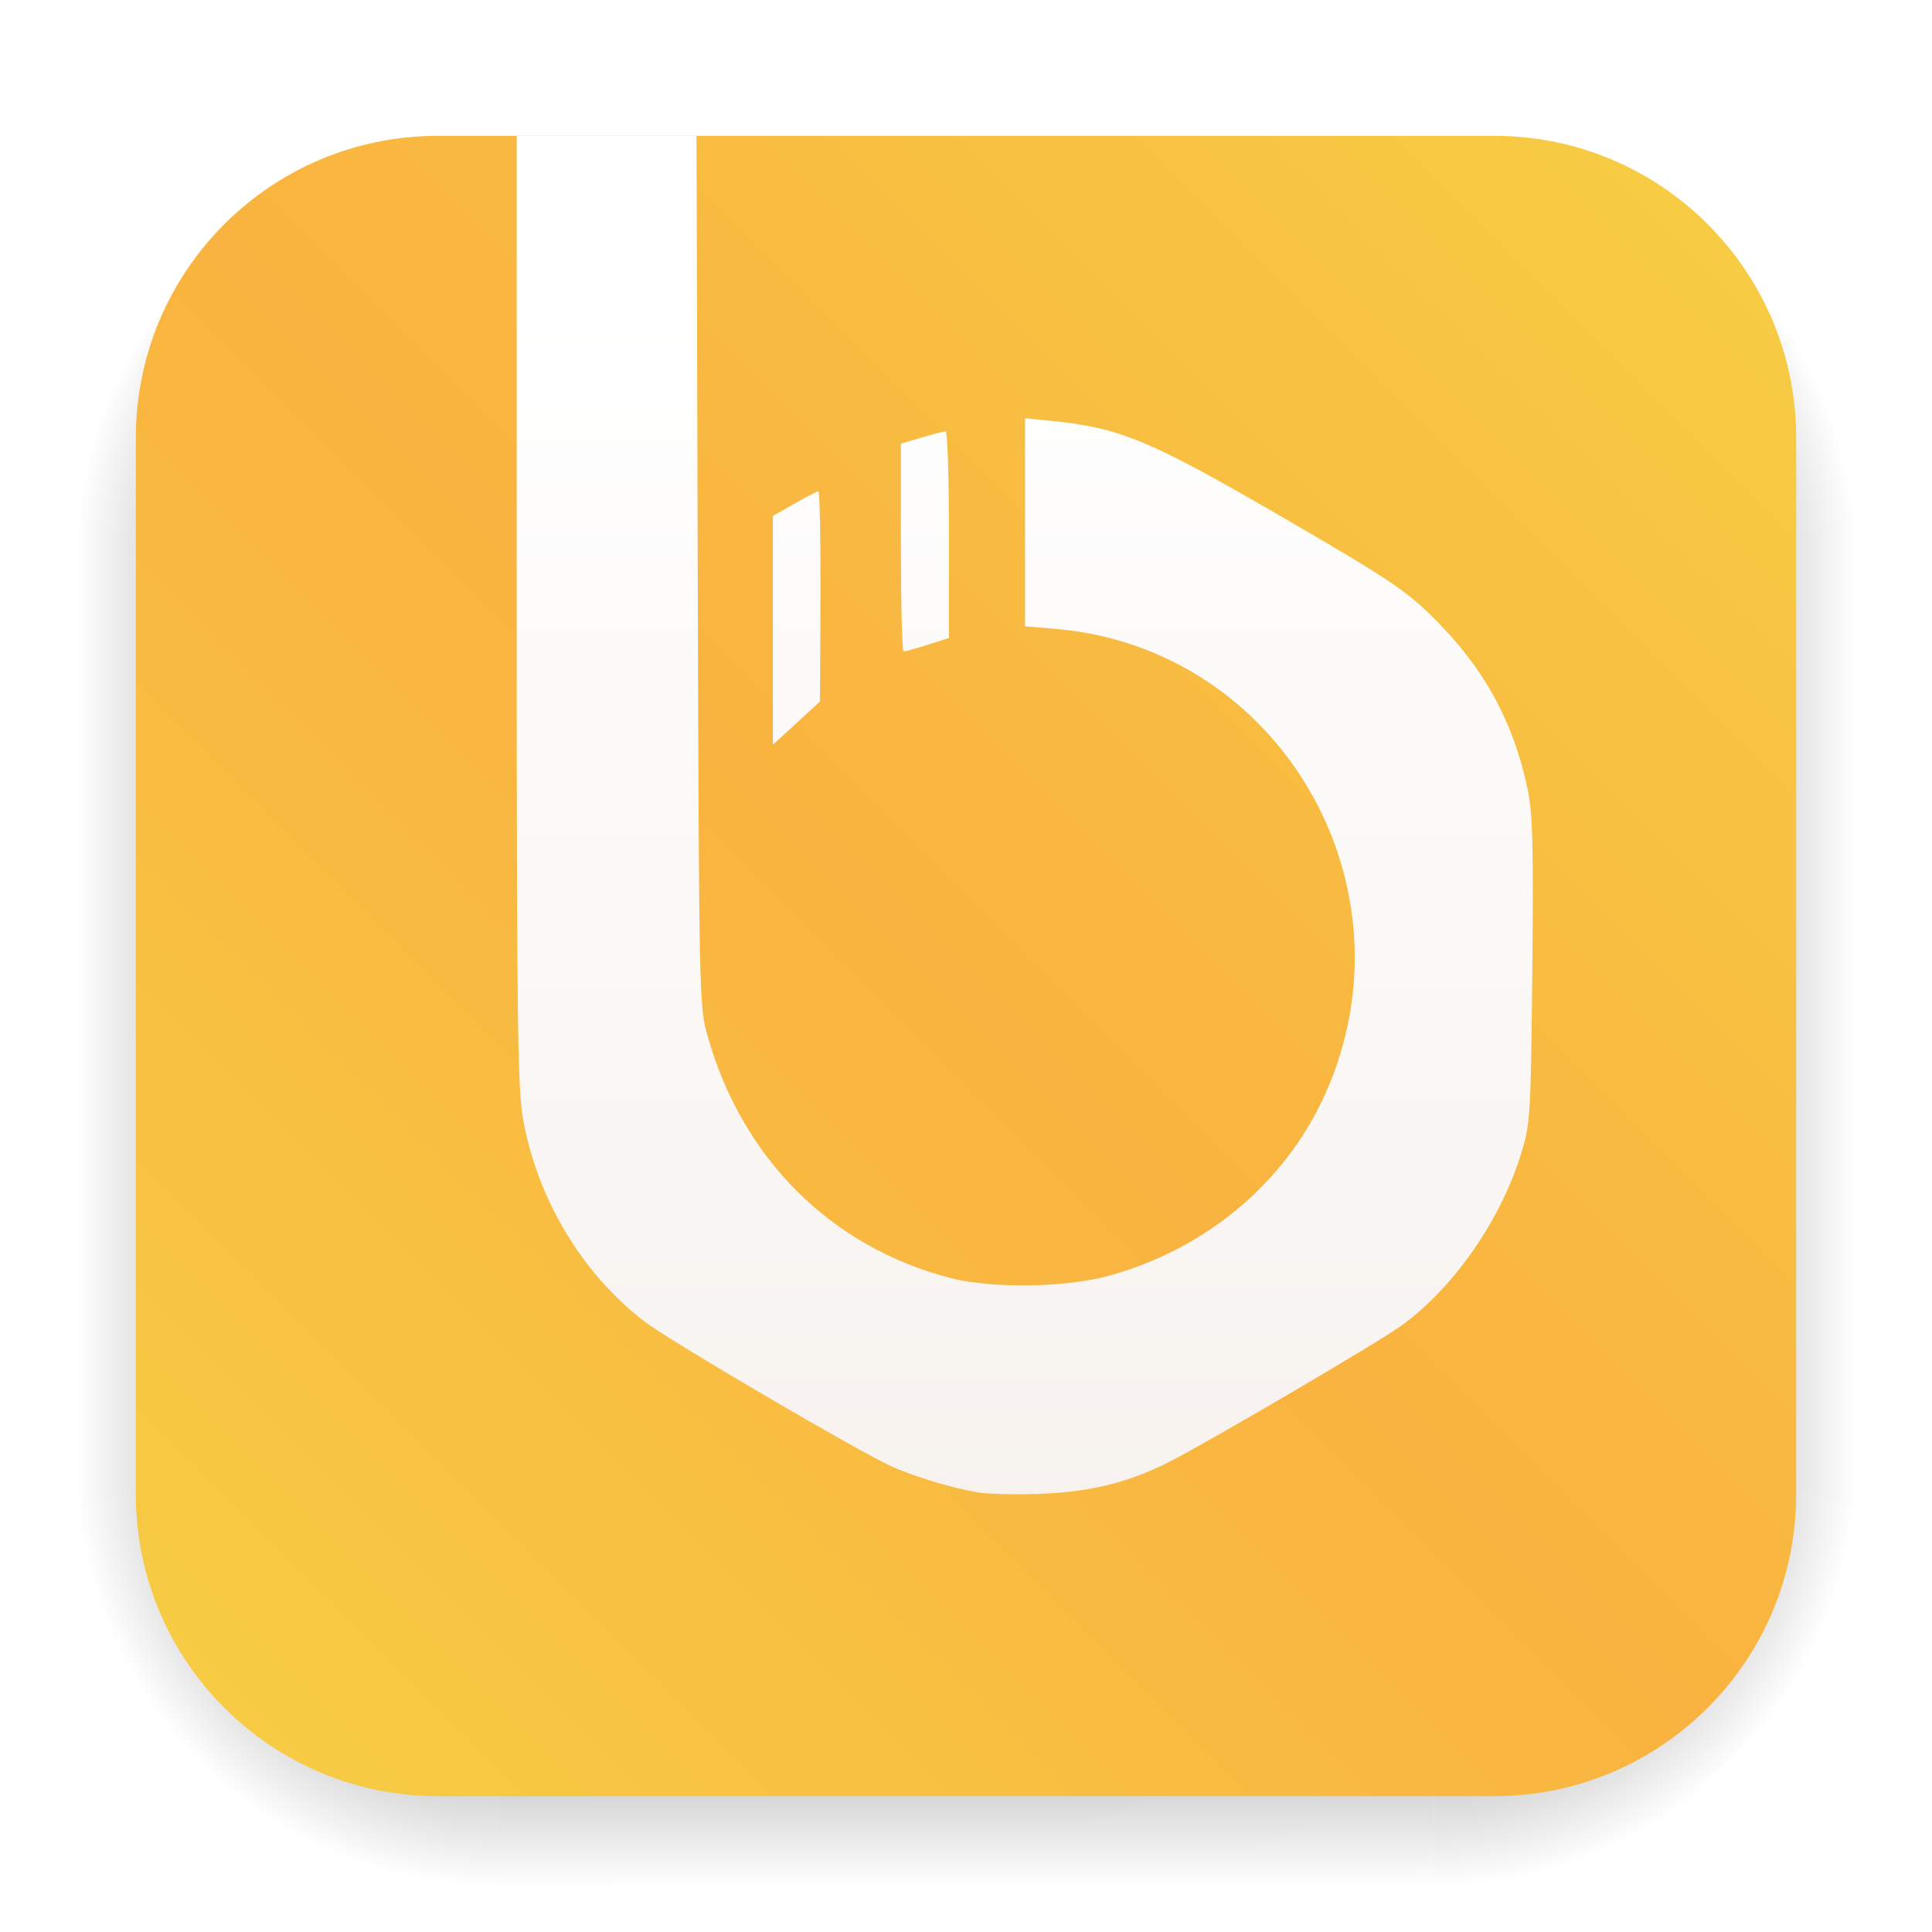
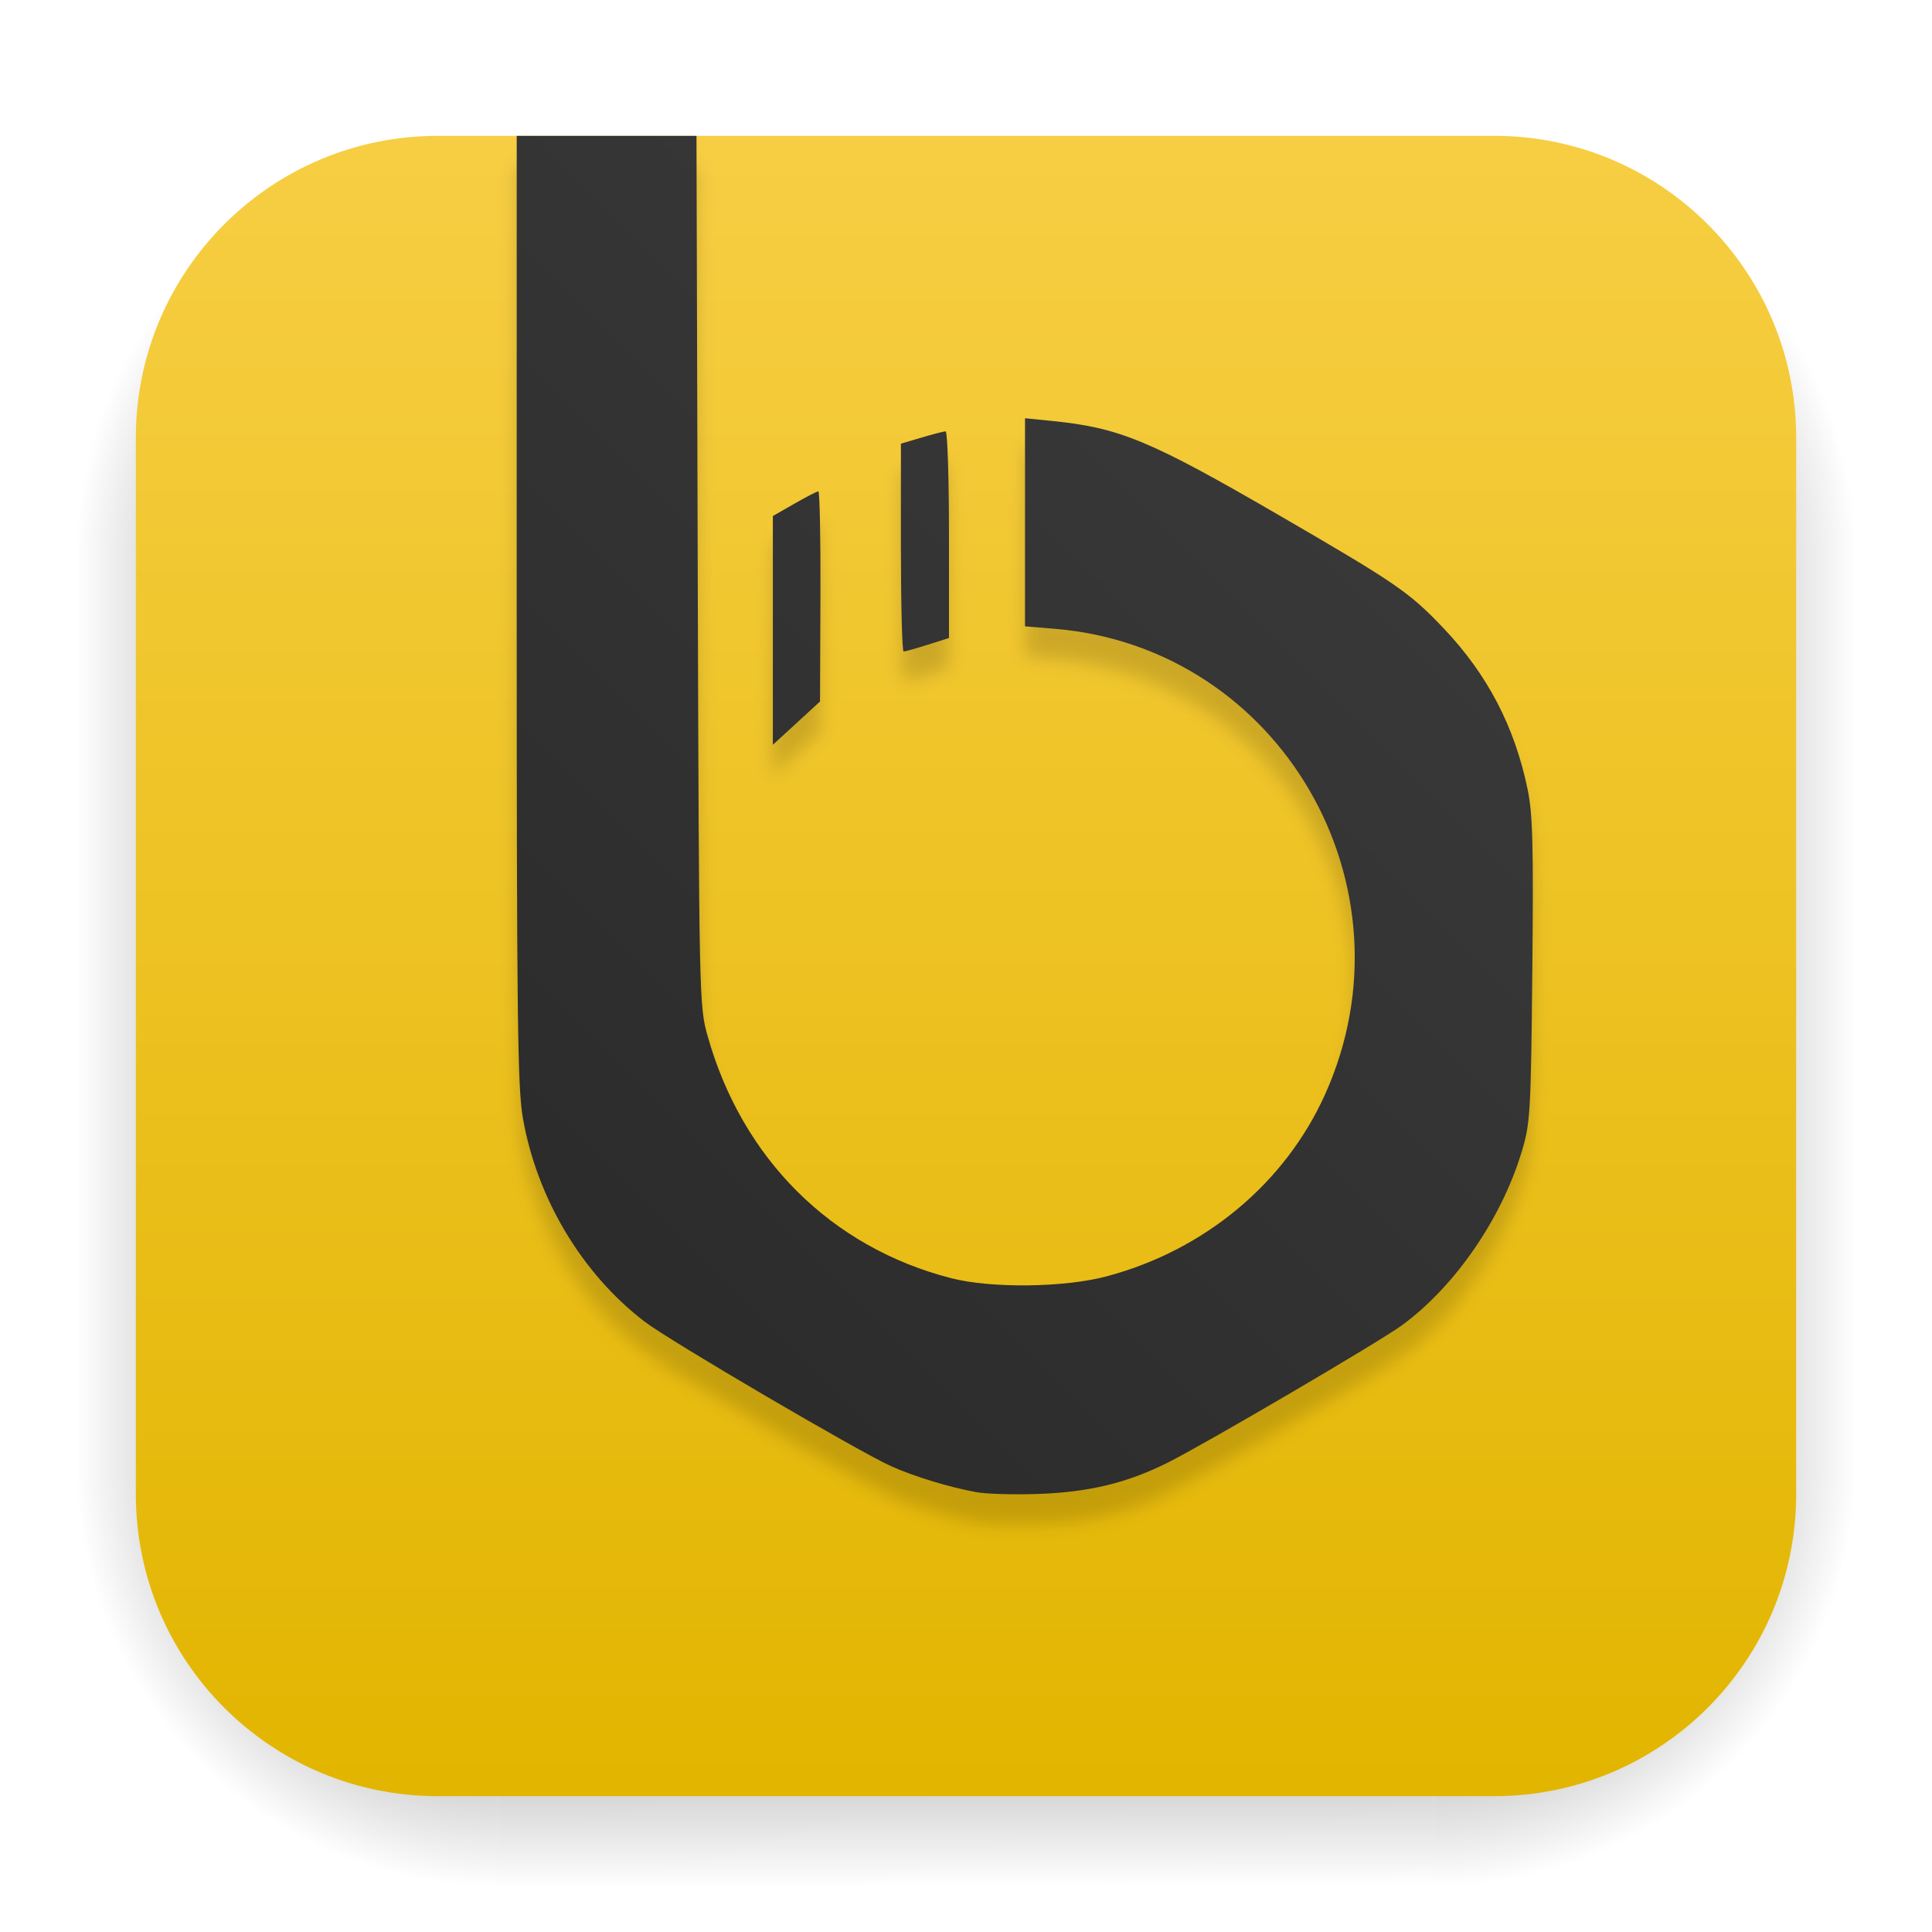
<svg xmlns="http://www.w3.org/2000/svg" width="64" height="64" version="1.1" viewBox="0 0 64 64" id="svg6">
  <defs id="defs5">
    <filter id="filter2076" x="-0.048" y="-0.048" width="1.096" height="1.096" color-interpolation-filters="sRGB">
      <feGaussianBlur stdDeviation="1.1" id="feGaussianBlur1" />
    </filter>
-     <linearGradient id="linearGradient2070" x1="145" x2="200" y1="59" y2="4" gradientTransform="matrix(1.000007,0,0,1.000007,-140.5029,0.5000409)" gradientUnits="userSpaceOnUse">
+     <linearGradient id="linearGradient2070" x1="172.502" x2="172.502" y1="4" y2="59" gradientTransform="matrix(1.000007,0,0,1.000007,-140.5029,0.5000409)" gradientUnits="userSpaceOnUse">
      <stop stop-color="#f7ce43" offset="0" id="stop1" />
-       <stop stop-color="#f9b340" offset=".492" id="stop2" />
-       <stop stop-color="#f7ce43" offset="1" id="stop3" />
+       <stop stop-color="#f9b340" offset="1" id="stop2" style="stop-color:#e2b500;stop-opacity:1;" />
    </linearGradient>
-     <linearGradient id="linearGradient885" x1="75.814" x2="75.814" y1="21.025" y2="105.67" gradientTransform="matrix(0.4764188,0,0,0.4764188,0.6485419,-0.03511023)" gradientUnits="userSpaceOnUse">
-       <stop stop-color="#fff" offset="0" id="stop4" />
-       <stop stop-color="#f7f2ee" offset="1" id="stop5" />
+     <linearGradient id="linearGradient885" x1="105.368" x2="34.568" y1="33.174" y2="103.975" gradientTransform="matrix(0.4764188,0,0,0.4764188,0.6485419,-0.03511023)" gradientUnits="userSpaceOnUse">
+       <stop stop-color="#fff" offset="0" id="stop4" style="stop-color:#3a3a3a;stop-opacity:1;" />
+       <stop stop-color="#f7f2ee" offset="1" id="stop5" style="stop-color:#292929;stop-opacity:1;" />
    </linearGradient>
    <filter id="filter2076-7" x="-0.048" y="-0.048" width="1.096" height="1.096" color-interpolation-filters="sRGB">
      <feGaussianBlur stdDeviation="1.1" id="feGaussianBlur1-5" />
    </filter>
    <radialGradient id="gradient_ds_br" cx="0" cy="0" r="1" gradientUnits="userSpaceOnUse" gradientTransform="matrix(13.9984,0.00477622,-0.00477841,14.0048,47.5016,48.4952)">
-       <stop offset="0.65" id="stop1" />
-       <stop offset="1" stop-opacity="0" id="stop2" />
+       <stop offset="0.65" id="stop6" />
+       <stop offset="1" stop-opacity="0" id="stop7" />
    </radialGradient>
    <linearGradient id="gradient_ds_b" x1="30.449" y1="48.5" x2="30.492" y2="62.5" gradientUnits="userSpaceOnUse">
-       <stop offset="0.654" id="stop3" />
-       <stop offset="1" stop-opacity="0" id="stop4" />
+       <stop offset="0.654" id="stop8" />
+       <stop offset="1" stop-opacity="0" id="stop9" />
    </linearGradient>
    <radialGradient id="gradient_ds_bl" cx="0" cy="0" r="1" gradientUnits="userSpaceOnUse" gradientTransform="matrix(0,14,-14,0,16.5,48.5)">
-       <stop offset="0.65" id="stop5" />
-       <stop offset="1" stop-opacity="0" id="stop6" />
+       <stop offset="0.65" id="stop10" />
+       <stop offset="1" stop-opacity="0" id="stop11" />
    </radialGradient>
    <linearGradient id="gradient_ds_r" x1="47.5" y1="33.5" x2="61.5" y2="33.501" gradientUnits="userSpaceOnUse">
-       <stop offset="0.649" id="stop7" />
-       <stop offset="1" stop-opacity="0" id="stop8" />
+       <stop offset="0.649" id="stop12" />
+       <stop offset="1" stop-opacity="0" id="stop13" />
    </linearGradient>
    <linearGradient id="gradient_ds_l" x1="16.5" y1="33.895" x2="2.5" y2="33.895" gradientUnits="userSpaceOnUse">
-       <stop offset="0.649" id="stop9" />
-       <stop offset="1" stop-opacity="0" id="stop10" />
+       <stop offset="0.649" id="stop14" />
+       <stop offset="1" stop-opacity="0" id="stop15" />
    </linearGradient>
    <radialGradient id="gradient_ds_tr" cx="0" cy="0" r="1" gradientTransform="matrix(0.00843236,-14,14.0084,0.0189842,47.4916,18.5)" gradientUnits="userSpaceOnUse">
-       <stop offset="0.65" id="stop11" />
-       <stop offset="1" stop-opacity="0" id="stop12" />
+       <stop offset="0.65" id="stop16" />
+       <stop offset="1" stop-opacity="0" id="stop17" />
    </radialGradient>
    <linearGradient id="gradient_ds_t" x1="29.98" y1="18.5" x2="29.916" y2="4.5" gradientUnits="userSpaceOnUse">
-       <stop offset="0.649" id="stop13" />
-       <stop offset="1" stop-opacity="0" id="stop14" />
+       <stop offset="0.649" id="stop18" />
+       <stop offset="1" stop-opacity="0" id="stop19" />
    </linearGradient>
    <radialGradient id="gradient_ds_tl" cx="0" cy="0" r="1" gradientTransform="matrix(-0.00843236,-14,-14.0084,0.0189842,16.5084,18.5)" gradientUnits="userSpaceOnUse">
-       <stop offset="0.65" id="stop15" />
-       <stop offset="1" stop-opacity="0" id="stop16" />
+       <stop offset="0.65" id="stop20" />
+       <stop offset="1" stop-opacity="0" id="stop21" />
    </radialGradient>
+     <filter style="color-interpolation-filters:sRGB" id="filter1" x="-0.02" y="-0.015" width="1.04" height="1.03">
+       <feGaussianBlur stdDeviation="0.283" id="feGaussianBlur2" />
+     </filter>
  </defs>
  <g id="ds" opacity="0.25">
    <path id="ds-br" d="m 47.5,48.5 h 14 v 14 h -14 z" fill="url(#gradient_ds_br)" style="fill:url(#gradient_ds_br)" />
    <path id="ds-b" d="m 16.5,48.5 h 31 v 14 h -31 z" fill="url(#gradient_ds_b)" style="fill:url(#gradient_ds_b)" />
    <path id="ds-bl" d="m 2.5,48.5 h 14 v 14 h -14 z" fill="url(#gradient_ds_bl)" style="fill:url(#gradient_ds_bl)" />
    <path id="ds-r" d="m 47.5,18.5 h 14 v 30 h -14 z" fill="url(#gradient_ds_r)" style="fill:url(#gradient_ds_r)" />
    <path id="ds-l" d="m 2.5,18.5 h 14 v 30 h -14 z" fill="url(#gradient_ds_l)" style="fill:url(#gradient_ds_l)" />
    <path id="ds-tr" d="m 47.5,4.5 h 14 v 14 h -14 z" fill="url(#gradient_ds_tr)" style="fill:url(#gradient_ds_tr)" />
    <path id="ds-t" d="m 16.5,4.5 h 31 v 14 h -31 z" fill="url(#gradient_ds_t)" style="fill:url(#gradient_ds_t)" />
    <path id="ds-tl" d="m 16.5,4.5 h -14 v 14 h 14 z" fill="url(#gradient_ds_tl)" style="fill:url(#gradient_ds_tl)" />
  </g>
  <rect x="4.5" y="4.5" width="55" height="55" rx="10" fill="url(#linearGradient2070)" stroke-width="1" id="bg" style="fill:url(#linearGradient2070)" />
  <g id="art">
+     <path id="path6-3" style="fill:#000000;fill-opacity:1;filter:url(#filter1);opacity:0.15" d="m 17.117,5.5 v 15.689 c 0,13.497 0.028,15.837 0.203,16.842 0.465,2.664 1.957,5.162 4.039,6.754 0.83,0.635 7.138,4.332 8.174,4.791 0.782,0.346 1.909,0.689 2.809,0.854 0.34,0.063 1.274,0.088 2.076,0.059 1.67,-0.061 2.941,-0.369 4.285,-1.047 1.291,-0.651 7.011,-4.006 7.738,-4.539 1.753,-1.284 3.295,-3.521 3.969,-5.754 0.282,-0.935 0.303,-1.263 0.35,-6 0.041,-4.156 0.014,-5.178 -0.156,-6.004 -0.429,-2.074 -1.33,-3.802 -2.777,-5.326 -1.142,-1.203 -1.562,-1.49 -5.436,-3.738 -4.294,-2.493 -5.299,-2.911 -7.541,-3.135 l -0.895,-0.09 v 6.893 l 1.006,0.084 c 7.456,0.63 12.034,8.531 8.936,15.418 -1.324,2.941 -3.982,5.159 -7.225,6.027 -1.412,0.378 -3.832,0.407 -5.17,0.062 -3.97,-1.022 -6.915,-3.954 -8.061,-8.02 -0.281,-0.996 -0.286,-1.159 -0.328,-15.49 L 23.072,5.5 h -0.002 z m 14.209,9.789 c -0.06,0 -0.417,0.093 -0.795,0.205 l -0.688,0.203 v 3.443 c 0,1.893 0.041,3.441 0.09,3.441 0.048,0 0.406,-0.1 0.795,-0.223 l 0.707,-0.225 v -3.422 c 0,-1.883 -0.05,-3.424 -0.109,-3.424 z m -4.217,1.988 c -0.046,0 -0.403,0.184 -0.795,0.408 l -0.713,0.408 v 7.578 l 0.781,-0.717 0.781,-0.717 0.014,-3.479 c 0.008,-1.914 -0.022,-3.482 -0.068,-3.482 z" />
    <path id="path6" style="fill:url(#linearGradient885)" d="M 17.117 4.5 L 17.117 20.189 C 17.117 33.686 17.145 36.027 17.32 37.031 C 17.785 39.696 19.278 42.193 21.359 43.785 C 22.189 44.42 28.498 48.117 29.533 48.576 C 30.315 48.922 31.442 49.265 32.342 49.43 C 32.682 49.492 33.616 49.517 34.418 49.488 C 36.088 49.428 37.359 49.119 38.703 48.441 C 39.994 47.791 45.714 44.435 46.441 43.902 C 48.194 42.618 49.736 40.381 50.41 38.148 C 50.692 37.213 50.713 36.886 50.76 32.148 C 50.801 27.992 50.774 26.971 50.604 26.145 C 50.175 24.071 49.274 22.343 47.826 20.818 C 46.684 19.615 46.264 19.328 42.391 17.08 C 38.096 14.587 37.092 14.169 34.85 13.945 L 33.955 13.855 L 33.955 20.748 L 34.961 20.832 C 42.417 21.462 46.995 29.363 43.896 36.25 C 42.573 39.191 39.915 41.409 36.672 42.277 C 35.26 42.655 32.84 42.684 31.502 42.34 C 27.532 41.318 24.587 38.386 23.441 34.32 C 23.161 33.324 23.156 33.161 23.113 18.83 L 23.072 4.5 L 23.07 4.5 L 17.117 4.5 z M 31.326 14.289 C 31.267 14.289 30.909 14.382 30.531 14.494 L 29.844 14.697 L 29.844 18.141 C 29.844 20.034 29.885 21.582 29.934 21.582 C 29.982 21.582 30.339 21.482 30.729 21.359 L 31.436 21.135 L 31.436 17.713 C 31.436 15.83 31.386 14.289 31.326 14.289 z M 27.109 16.277 C 27.064 16.277 26.706 16.461 26.314 16.686 L 25.602 17.094 L 25.602 24.672 L 26.383 23.955 L 27.164 23.238 L 27.178 19.76 C 27.186 17.846 27.155 16.277 27.109 16.277 z " />
  </g>
</svg>
